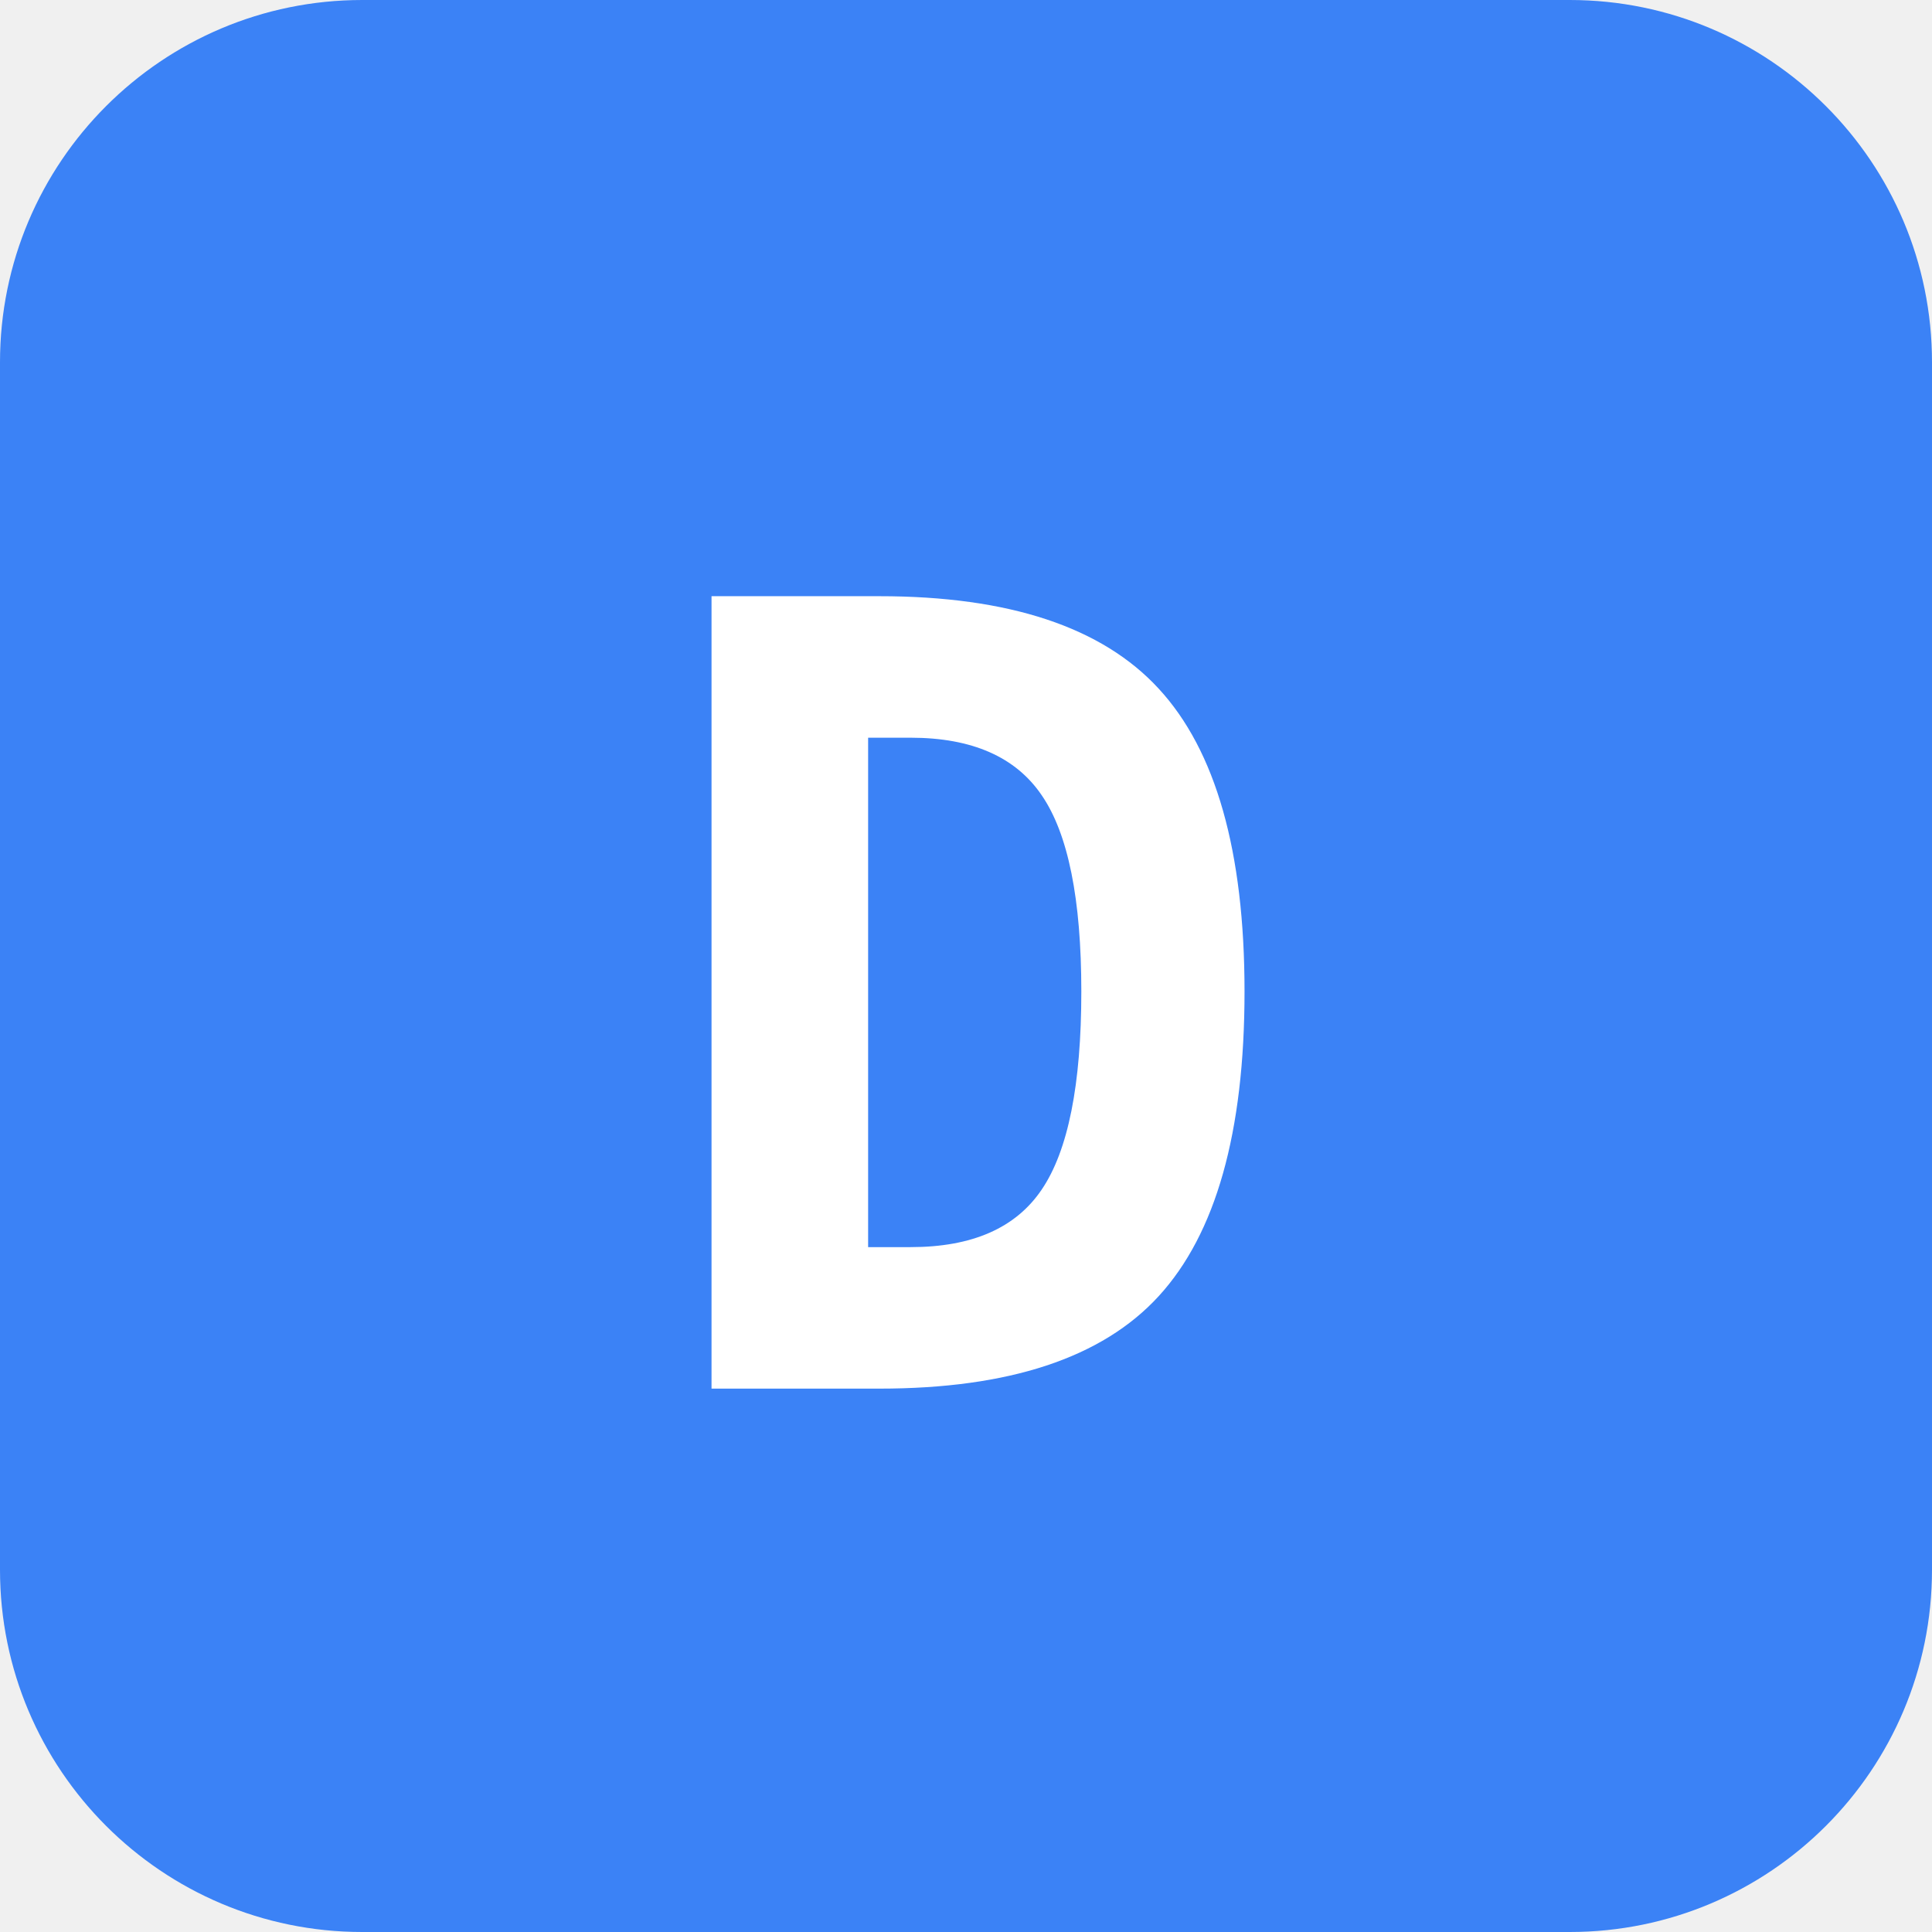
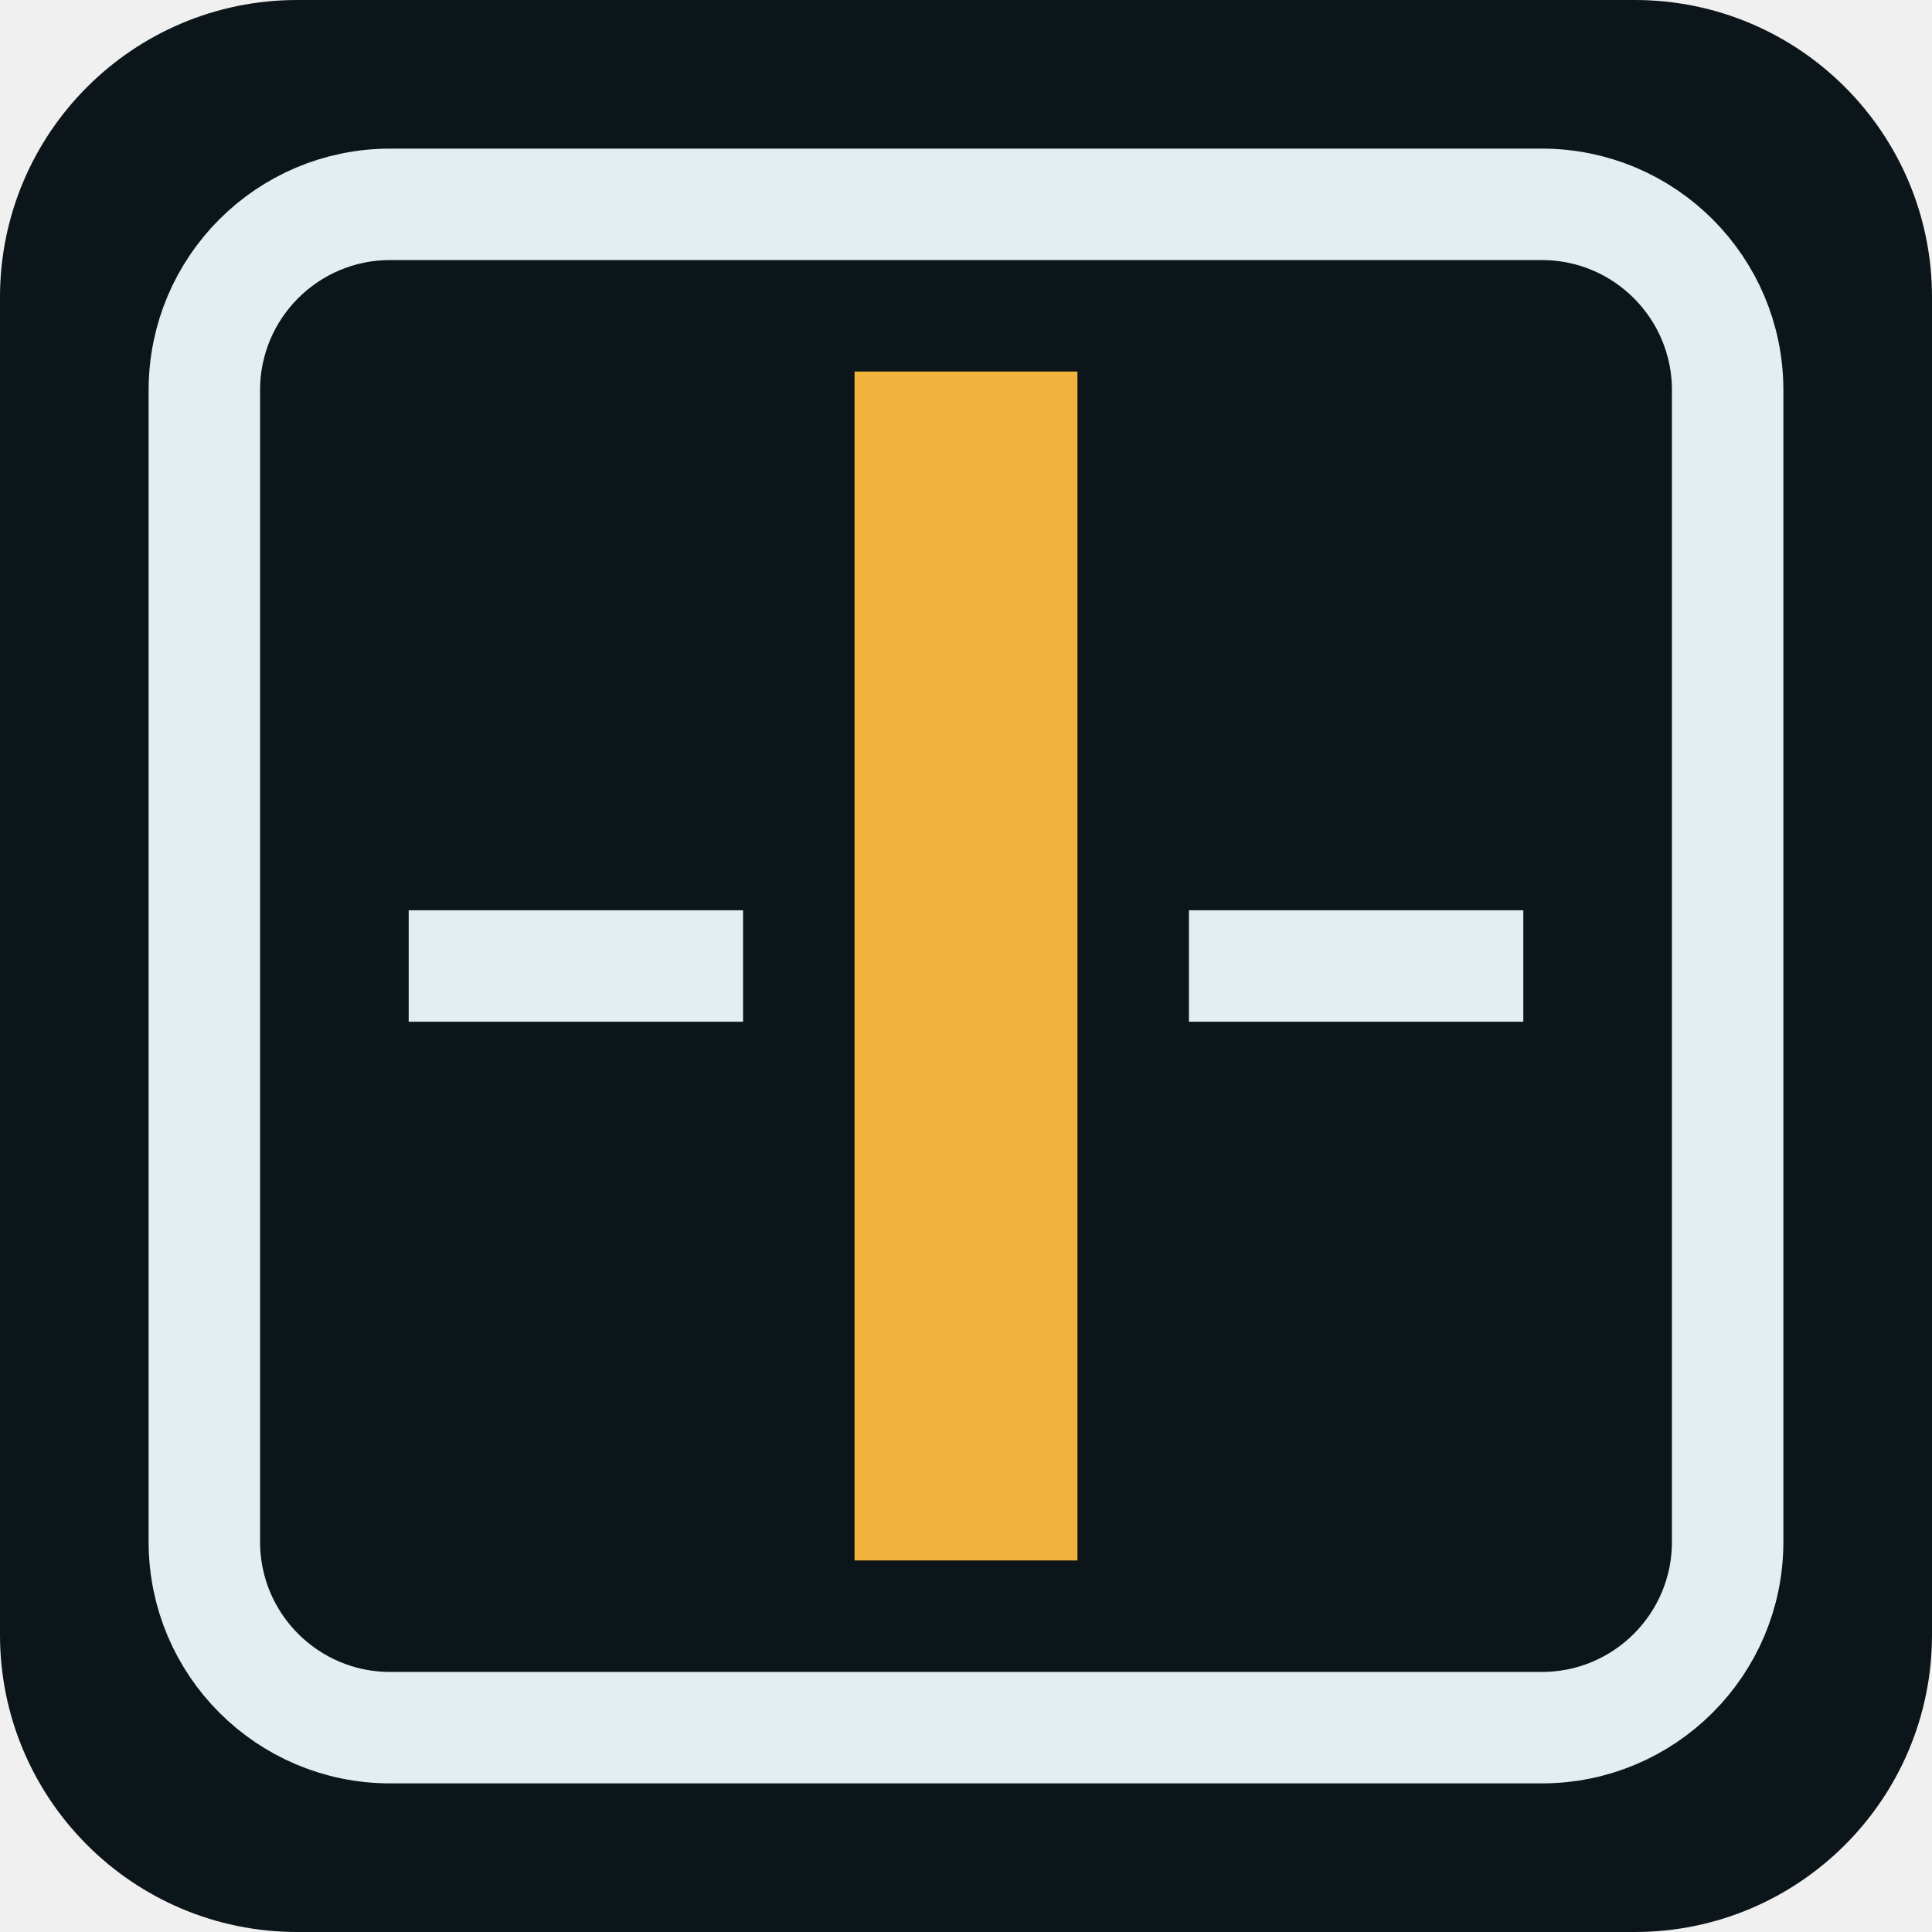
- <svg xmlns="http://www.w3.org/2000/svg" viewBox="0 0 32 32">
-   <rect width="32" height="32" rx="6" fill="#3b82f6" />
-   <text x="16" y="23" font-family="monospace" font-size="18" font-weight="bold" text-anchor="middle" fill="white">D</text>
+ <svg xmlns="http://www.w3.org/2000/svg" viewBox="0 0 26 26">
+   <rect width="26" height="26" rx="4" fill="#0C1519" />
+   <rect x="2.75" y="2.75" width="20.5" height="20.5" rx="2.5" fill="none" stroke="#E3EEF0" stroke-width="1.5" />
+   <rect x="11.5" y="5" width="3" height="16" fill="#F2B33D" />
+   <path d="M5.5 13h4.5M16 13h4.5" stroke="#E3EEF0" stroke-width="1.5" />
</svg>
